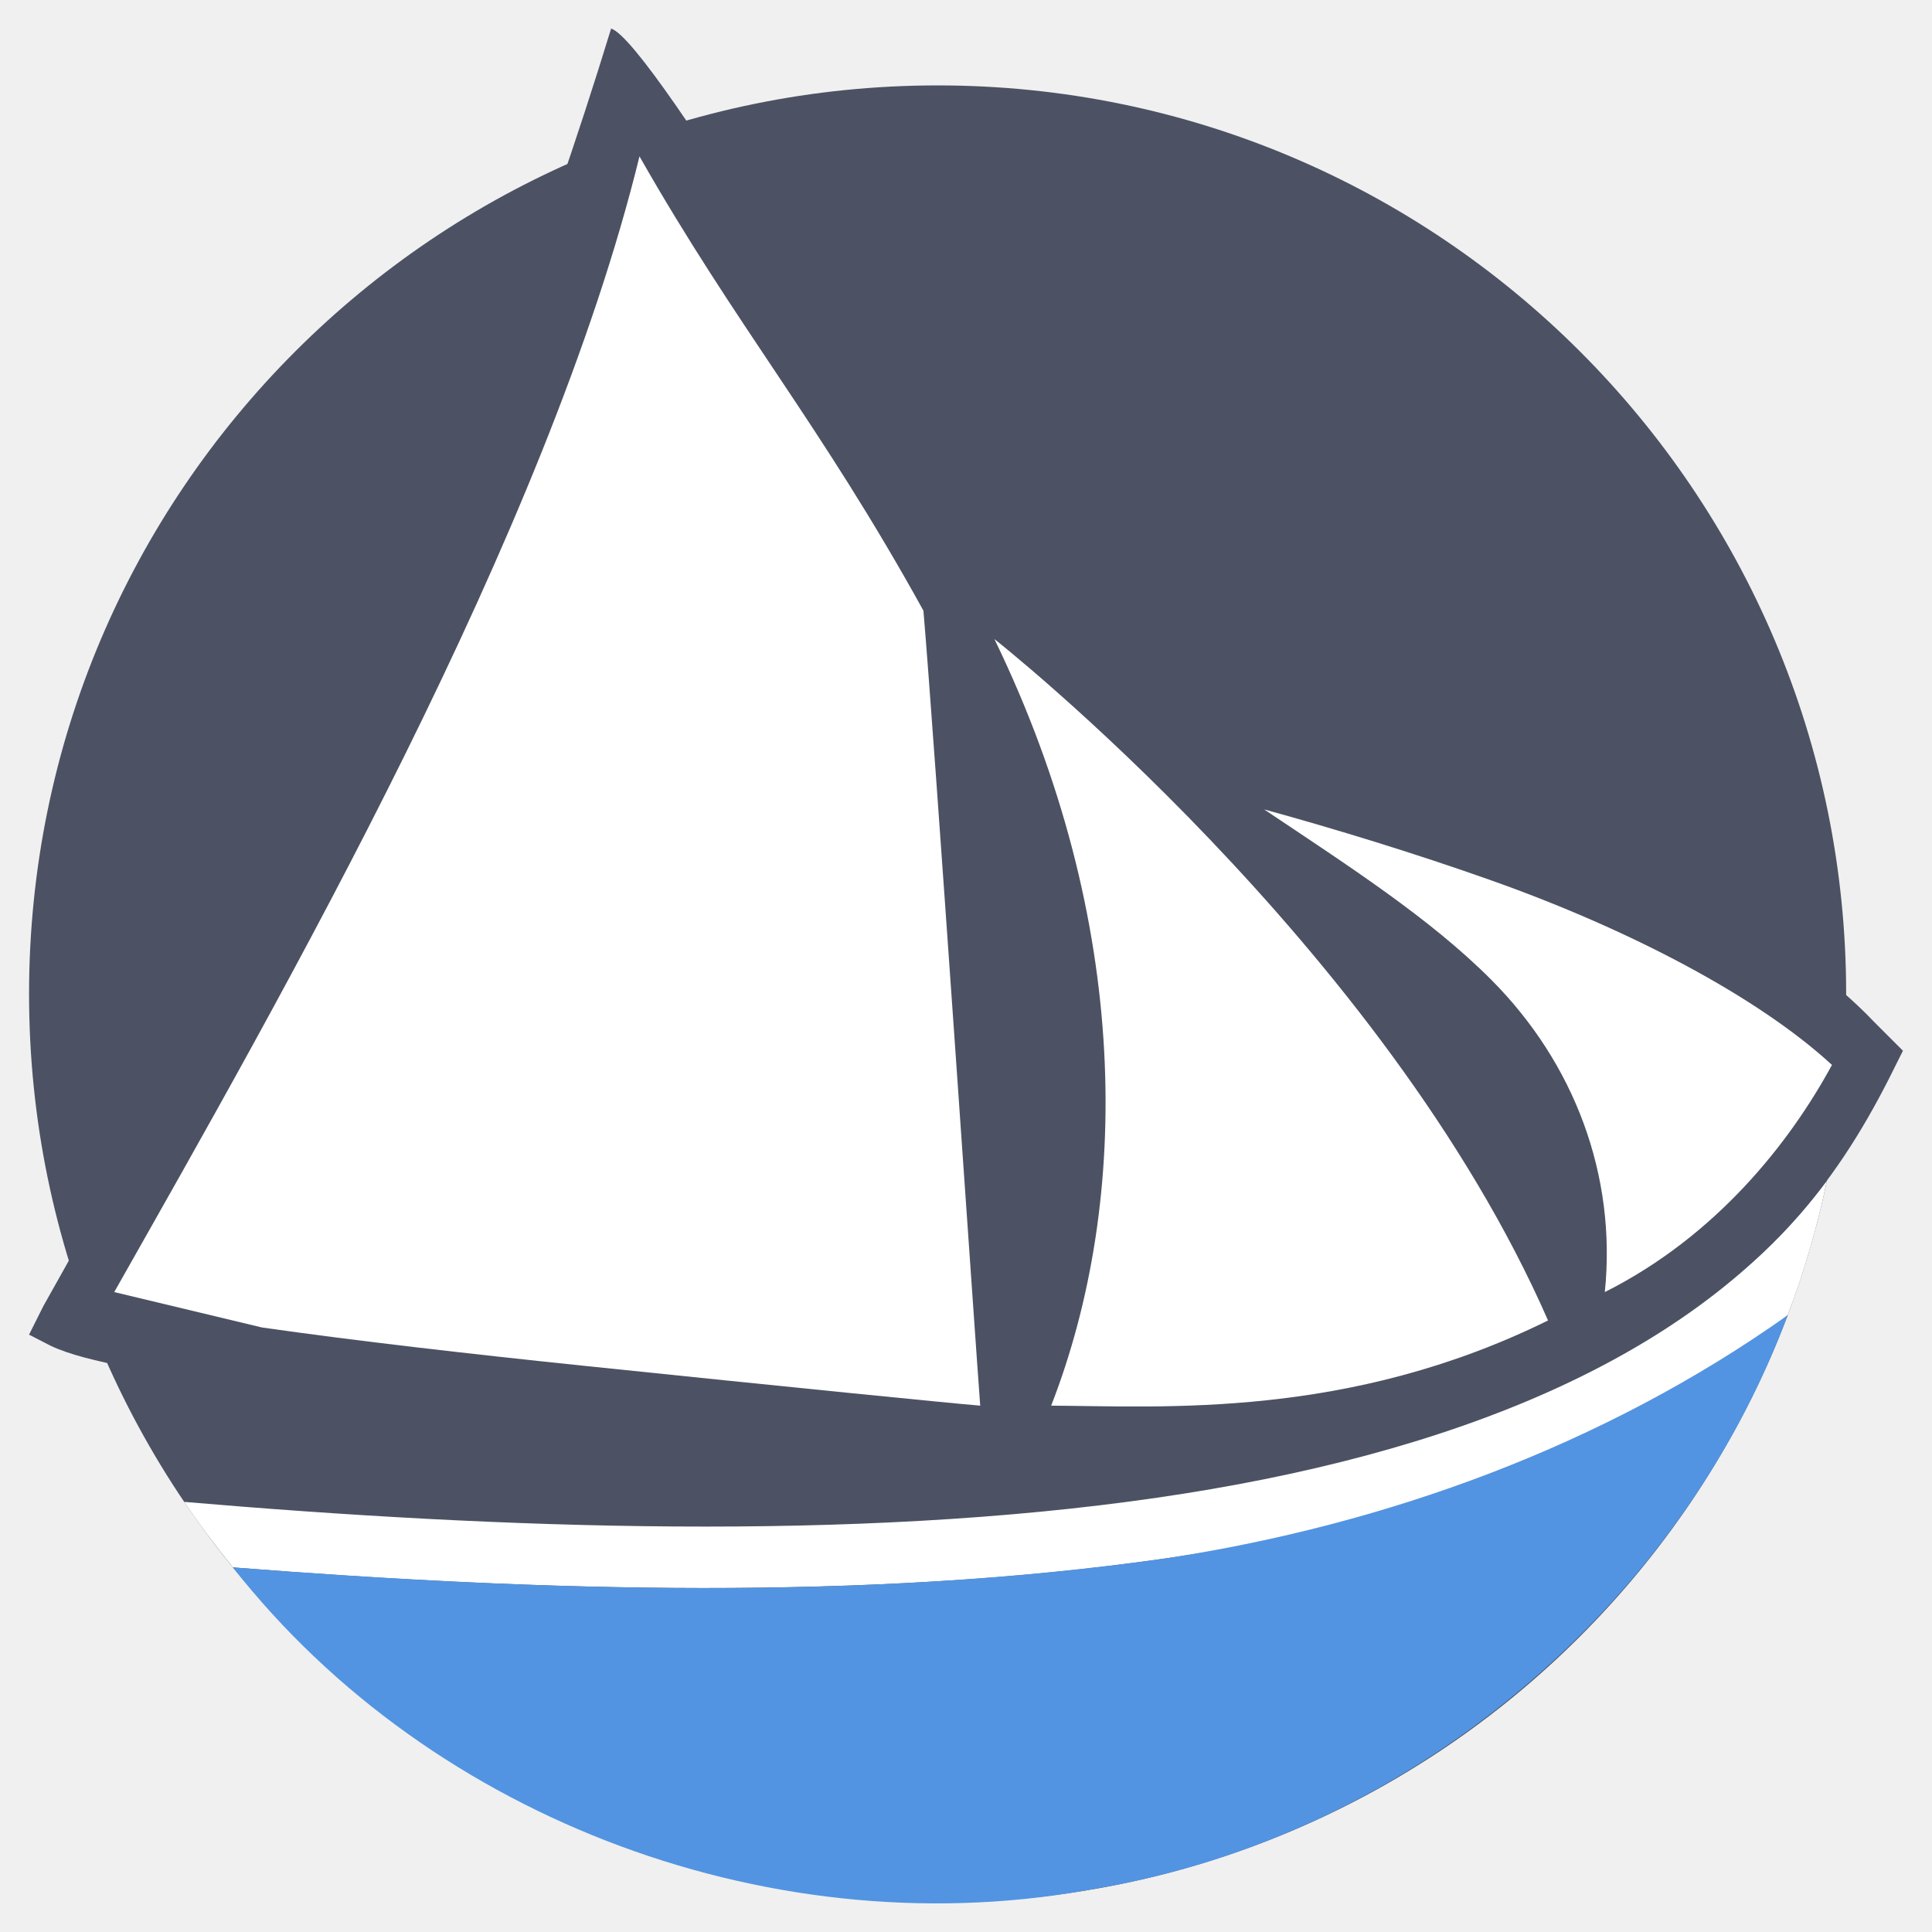
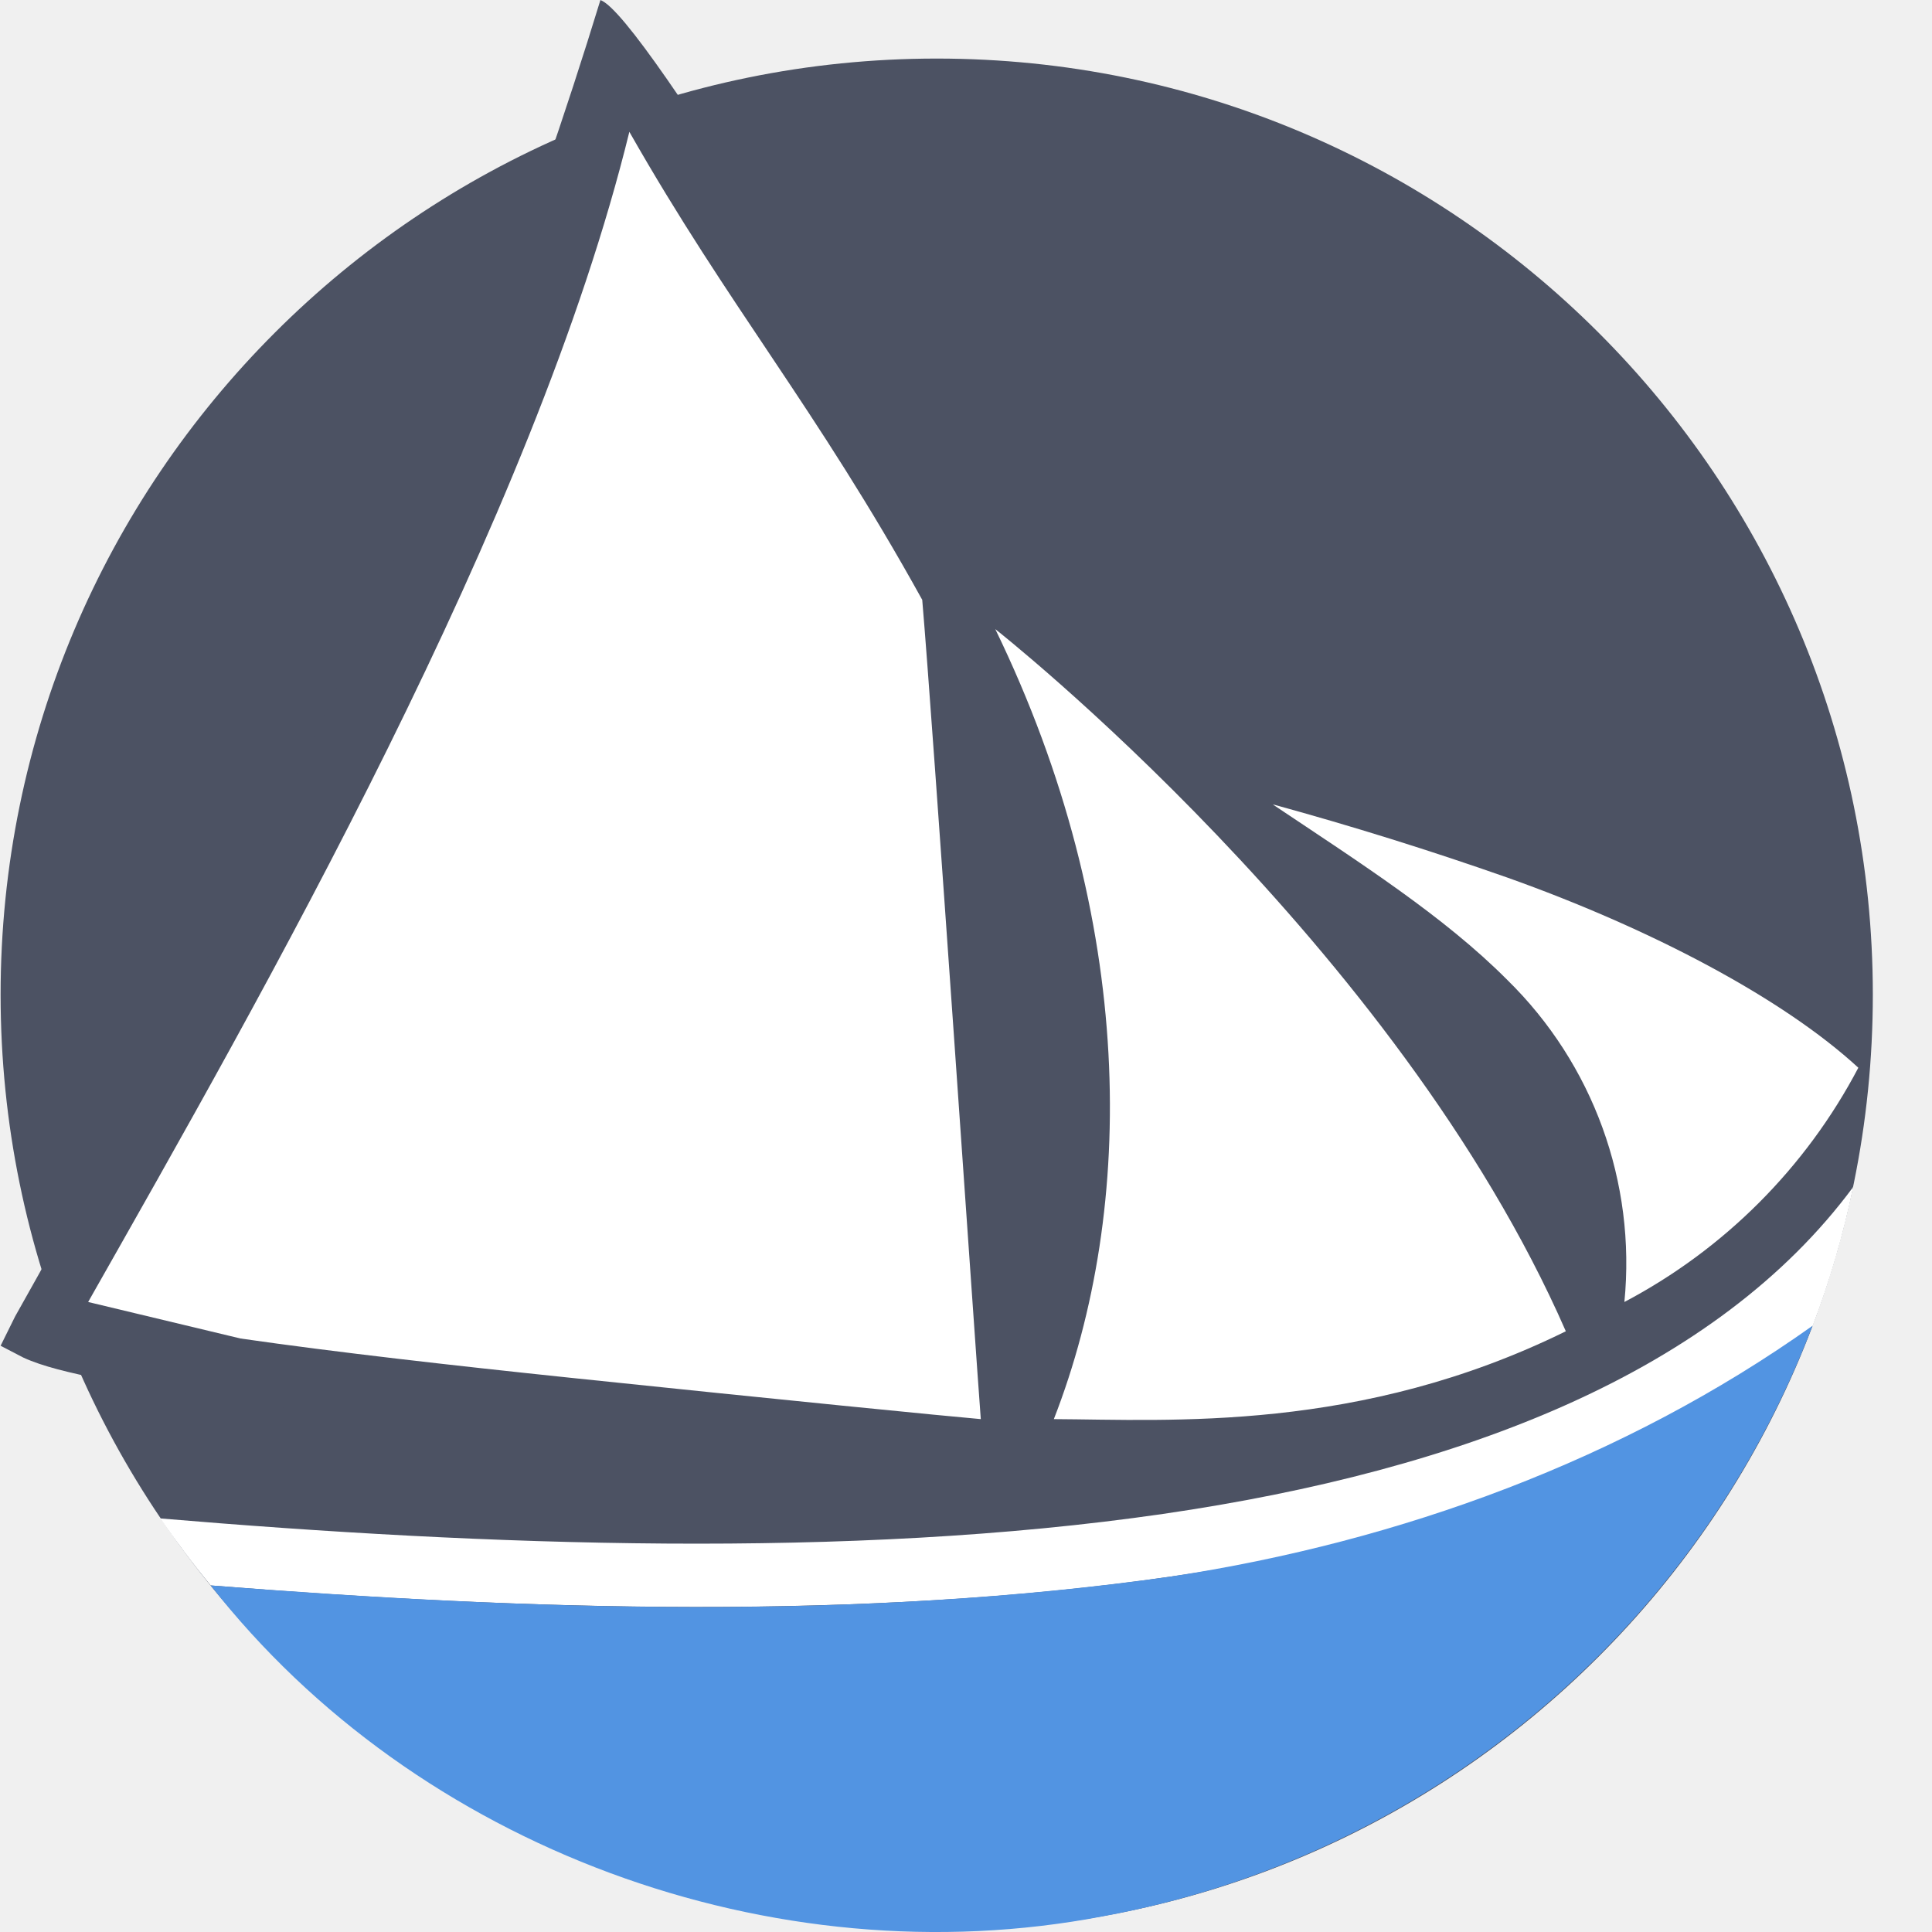
- <svg xmlns="http://www.w3.org/2000/svg" width="512" height="512" viewBox="0 0 136.094 136" id="svg12101" version="1.1">
-   <defs id="defs12103" />
-   <g id="layer1" transform="translate(0,-916.3622)">
-     <g id="g4802-5" transform="translate(870.8329,1730.897)">
-       <circle style="fill:#4c5263;fill-opacity:1;stroke:none;stroke-width:3;stroke-miterlimit:4;stroke-dasharray:none;stroke-opacity:1" id="circle4804-0" cx="-804.786" cy="-744.566" r="64" />
-       <path style="color:#000000;font-style:normal;font-variant:normal;font-weight:normal;font-stretch:normal;font-size:medium;line-height:normal;font-family:sans-serif;text-indent:0;text-align:start;text-decoration:none;text-decoration-line:none;text-decoration-style:solid;text-decoration-color:#000000;letter-spacing:normal;word-spacing:normal;text-transform:none;direction:ltr;block-progression:tb;writing-mode:lr-tb;baseline-shift:baseline;text-anchor:start;white-space:normal;clip-rule:nonzero;display:inline;overflow:visible;visibility:visible;opacity:1;isolation:auto;mix-blend-mode:normal;color-interpolation:sRGB;color-interpolation-filters:linearRGB;solid-color:#000000;solid-opacity:1;fill:#4c5263;fill-opacity:1;fill-rule:evenodd;stroke:none;stroke-width:4.318;stroke-linecap:butt;stroke-linejoin:miter;stroke-miterlimit:4;stroke-dasharray:none;stroke-dashoffset:0;stroke-opacity:1;color-rendering:auto;image-rendering:auto;shape-rendering:auto;text-rendering:auto;enable-background:accumulate" d="m -827.786,-812.566 c -9.631,31.459 -23.867,61.397 -40,90 l -1,2 1.542,0.794 c 1.353,0.628 3.135,1.051 5.547,1.533 2.412,0.482 5.379,0.963 8.713,1.439 6.668,0.953 14.798,1.884 22.686,2.703 15.775,1.639 30.582,2.834 30.582,2.834 l 2.52,0.203 -0.193,-2.521 c 0,0 -3.907,-50.83 -4.637,-59.182 l -0.039,-0.451 -0.219,-0.398 c -4.624,-7.384 -22.584,-38.085 -25.501,-38.955 z m 2,9 c 6.828,12.012 12.727,18.822 20,32 0.726,8.398 3.583,51.759 3.891,55.765 -2.158,-0.176 -13.548,-1.093 -27.959,-2.59 -7.856,-0.816 -15.948,-1.743 -22.52,-2.682 -3.286,-0.469 -6.192,-0.944 -8.477,-1.4 -1.127,-0.225 -1.152,-0.881 -1.936,-1.093 11.783,-20.819 30.499,-53.468 37,-80 z" id="path4806-5" />
-       <path style="color:#000000;font-style:normal;font-variant:normal;font-weight:normal;font-stretch:normal;font-size:medium;line-height:normal;font-family:sans-serif;text-indent:0;text-align:start;text-decoration:none;text-decoration-line:none;text-decoration-style:solid;text-decoration-color:#000000;letter-spacing:normal;word-spacing:normal;text-transform:none;direction:ltr;block-progression:tb;writing-mode:lr-tb;baseline-shift:baseline;text-anchor:start;white-space:normal;clip-rule:nonzero;display:inline;overflow:visible;visibility:visible;opacity:1;isolation:auto;mix-blend-mode:normal;color-interpolation:sRGB;color-interpolation-filters:linearRGB;solid-color:#000000;solid-opacity:1;fill:#ffffff;fill-opacity:1;fill-rule:evenodd;stroke:none;stroke-width:4.318;stroke-linecap:butt;stroke-linejoin:miter;stroke-miterlimit:4;stroke-dasharray:none;stroke-dashoffset:0;stroke-opacity:1;color-rendering:auto;image-rendering:auto;shape-rendering:auto;text-rendering:auto;enable-background:accumulate" d="m -742.143,-731.415 c -9.346,12.608 -26.609,19.346 -47.175,22.334 -21.457,3.118 -46.338,2.191 -68.539,0.295 1.063,1.588 2.23,3.128 3.432,4.615 21.372,1.694 44.918,2.387 65.728,-0.637 17.356,-2.522 33.04,-7.638 43.799,-17.146 1.174,-3.057 2.139,-6.443 2.755,-9.461 z" id="path4808-8" />
-       <path style="color:#000000;font-style:normal;font-variant:normal;font-weight:normal;font-stretch:normal;font-size:medium;line-height:normal;font-family:sans-serif;text-indent:0;text-align:start;text-decoration:none;text-decoration-line:none;text-decoration-style:solid;text-decoration-color:#000000;letter-spacing:normal;word-spacing:normal;text-transform:none;direction:ltr;block-progression:tb;writing-mode:lr-tb;baseline-shift:baseline;text-anchor:start;white-space:normal;clip-rule:nonzero;display:inline;overflow:visible;visibility:visible;opacity:1;isolation:auto;mix-blend-mode:normal;color-interpolation:sRGB;color-interpolation-filters:linearRGB;solid-color:#000000;solid-opacity:1;fill:#4c5263;fill-opacity:1;fill-rule:evenodd;stroke:none;stroke-width:4.318;stroke-linecap:butt;stroke-linejoin:miter;stroke-miterlimit:4;stroke-dasharray:none;stroke-dashoffset:0;stroke-opacity:1;color-rendering:auto;image-rendering:auto;shape-rendering:auto;text-rendering:auto;enable-background:accumulate" d="m -793.786,-765.566 -1.029,4.5 c 10.049,6.721 19.625,12.59 25.844,18.83 6.219,6.24 9.133,12.381 6.77,20.98 l -1.102,4.014 3.916,-1.41 c 12.235,-4.402 18.049,-12.933 21.601,-19.914 l 1,-2 -2,-2 c -5.963,-6.28 -15.174,-10.442 -25.861,-14.231 -10.687,-3.789 -22.326,-7.126 -29.139,-8.769 z m 11.936,7.951 c 4.973,1.367 10.391,2.985 15.76,4.889 9.741,3.453 18.963,7.894 24.174,12.693 -2.98,5.495 -7.524,11.833 -15.363,15.771 0.841,-8.222 -2.782,-15.151 -8.633,-21.021 -4.318,-4.333 -9.958,-8.325 -15.938,-12.332 z" id="path4810-6" />
-       <circle r="64.075" cy="-744.641" cx="-804.711" id="circle4812-0" style="fill:#500000;fill-opacity:0;stroke:none;stroke-width:3;stroke-miterlimit:4;stroke-dasharray:none;stroke-opacity:1" />
-       <path style="fill:#5294e2;fill-opacity:1;stroke:none;stroke-width:3;stroke-miterlimit:4;stroke-dasharray:none;stroke-opacity:1" d="m -788.701,-704.809 c -21.748,3.069 -43.9,2.308 -65.724,0.639 14.044,17.91 38.453,26.936 61,22.586 21.76,-3.74 40.833,-19.676 48.517,-40.35 -12.922,9.166 -28.189,14.729 -43.792,17.126 z" id="path4814-1" />
-       <path id="path4816-6" d="m -800.786,-769.566 c 9.639,19.855 9.647,39.499 4,54 7.952,0.048 20.928,0.94 35,-6 -11.566,-26.41 -39,-48 -39,-48 z" style="fill:#ffffff;fill-opacity:1;fill-rule:evenodd;stroke:none;stroke-width:1px;stroke-linecap:butt;stroke-linejoin:miter;stroke-opacity:1" />
-       <path style="fill:#ffffff;fill-opacity:1;fill-rule:evenodd;stroke:none;stroke-width:4.318;stroke-linecap:butt;stroke-linejoin:miter;stroke-miterlimit:4;stroke-dasharray:none;stroke-opacity:1" d="m -825.786,-803.566 c -6.501,26.532 -25.218,59.182 -37,80 l 10.415,2.496 c 6.571,0.939 14.663,1.865 22.52,2.682 14.41,1.497 25.907,2.646 28.066,2.823 -0.308,-4.009 -3.274,-47.6 -4,-56 -7.273,-13.178 -13.172,-19.988 -20,-32 z" id="path4819-6" />
-       <path style="fill:#ffffff;fill-opacity:1;fill-rule:evenodd;stroke:none;stroke-width:4.318;stroke-linecap:butt;stroke-linejoin:miter;stroke-miterlimit:4;stroke-dasharray:none;stroke-opacity:1" d="m -781.786,-757.566 c 5.981,4.008 11.68,7.666 16,12 5.85,5.87 8.84,13.779 8,22 7.838,-3.938 13.02,-10.506 16,-16 -5.211,-4.799 -14.26,-9.547 -24,-13 -5.371,-1.904 -11.025,-3.633 -16,-5 z" id="path4821-7" />
-     </g>
-   </g>
+ <svg xmlns="http://www.w3.org/2000/svg" viewBox="0 0 64 64">
+   <circle cx="31.03" cy="32.95" r="31.01" fill="#4c5263" />
+   <path fill="#4c5263" d="M19.89 0C15.22 15.25 8.32 29.75.5 43.61l-.48.97.75.39c.65.3 1.52.5 2.68.74 1.17.23 2.61.47 4.23.7 3.23.46 7.17.91 10.99 1.3a745.3 745.3 0 0 0 14.82 1.38l1.22.1-.1-1.22s-1.89-24.63-2.24-28.68l-.02-.22-.1-.19C30 15.3 21.3.42 19.88 0Zm.96 4.36c3.31 5.83 6.17 9.13 9.7 15.5.35 4.08 1.74 25.09 1.89 27.03-1.05-.08-6.57-.53-13.55-1.26a303.16 303.16 0 0 1-10.92-1.29c-1.59-.23-3-.46-4.1-.68-.55-.11-.56-.43-.95-.53C8.64 33.04 17.7 17.23 20.85 4.36Z" />
+   <path fill="#fff" d="M61.39 39.32c-4.53 6.12-12.9 9.38-22.86 10.83-10.4 1.51-22.46 1.06-33.22.15a31.23 31.23 0 0 0 1.67 2.22c10.36.83 21.76 1.17 31.85-.3 8.41-1.22 16-3.7 21.22-8.3a29.92 29.92 0 0 0 1.34-4.6z" />
+   <path fill="#5294e2" d="M38.83 52.22c-10.54 1.49-21.28 1.12-31.85.3 6.8 8.69 18.63 13.06 29.56 10.96a31.21 31.21 0 0 0 23.5-19.56c-6.25 4.44-13.65 7.14-21.22 8.3Z" />
+   <path fill="#fff" d="M32.97 20.84c4.67 9.62 4.68 19.14 1.94 26.17 3.85.02 10.14.45 16.96-2.91-5.6-12.8-18.9-23.26-18.9-23.26ZM20.85 4.36C17.7 17.22 8.64 33.04 2.92 43.13l5.05 1.21c3.19.46 7.1.9 10.92 1.3 6.98.73 12.55 1.28 13.6 1.37-.15-1.94-1.59-23.07-1.94-27.14-3.53-6.38-6.39-9.68-9.7-15.5Zm21.33 22.3c2.9 1.94 5.66 3.7 7.75 5.8a13.13 13.13 0 0 1 3.88 10.67 18.5 18.5 0 0 0 7.75-7.76c-2.52-2.32-6.91-4.62-11.63-6.3a115.03 115.03 0 0 0-7.75-2.42z" />
</svg>
